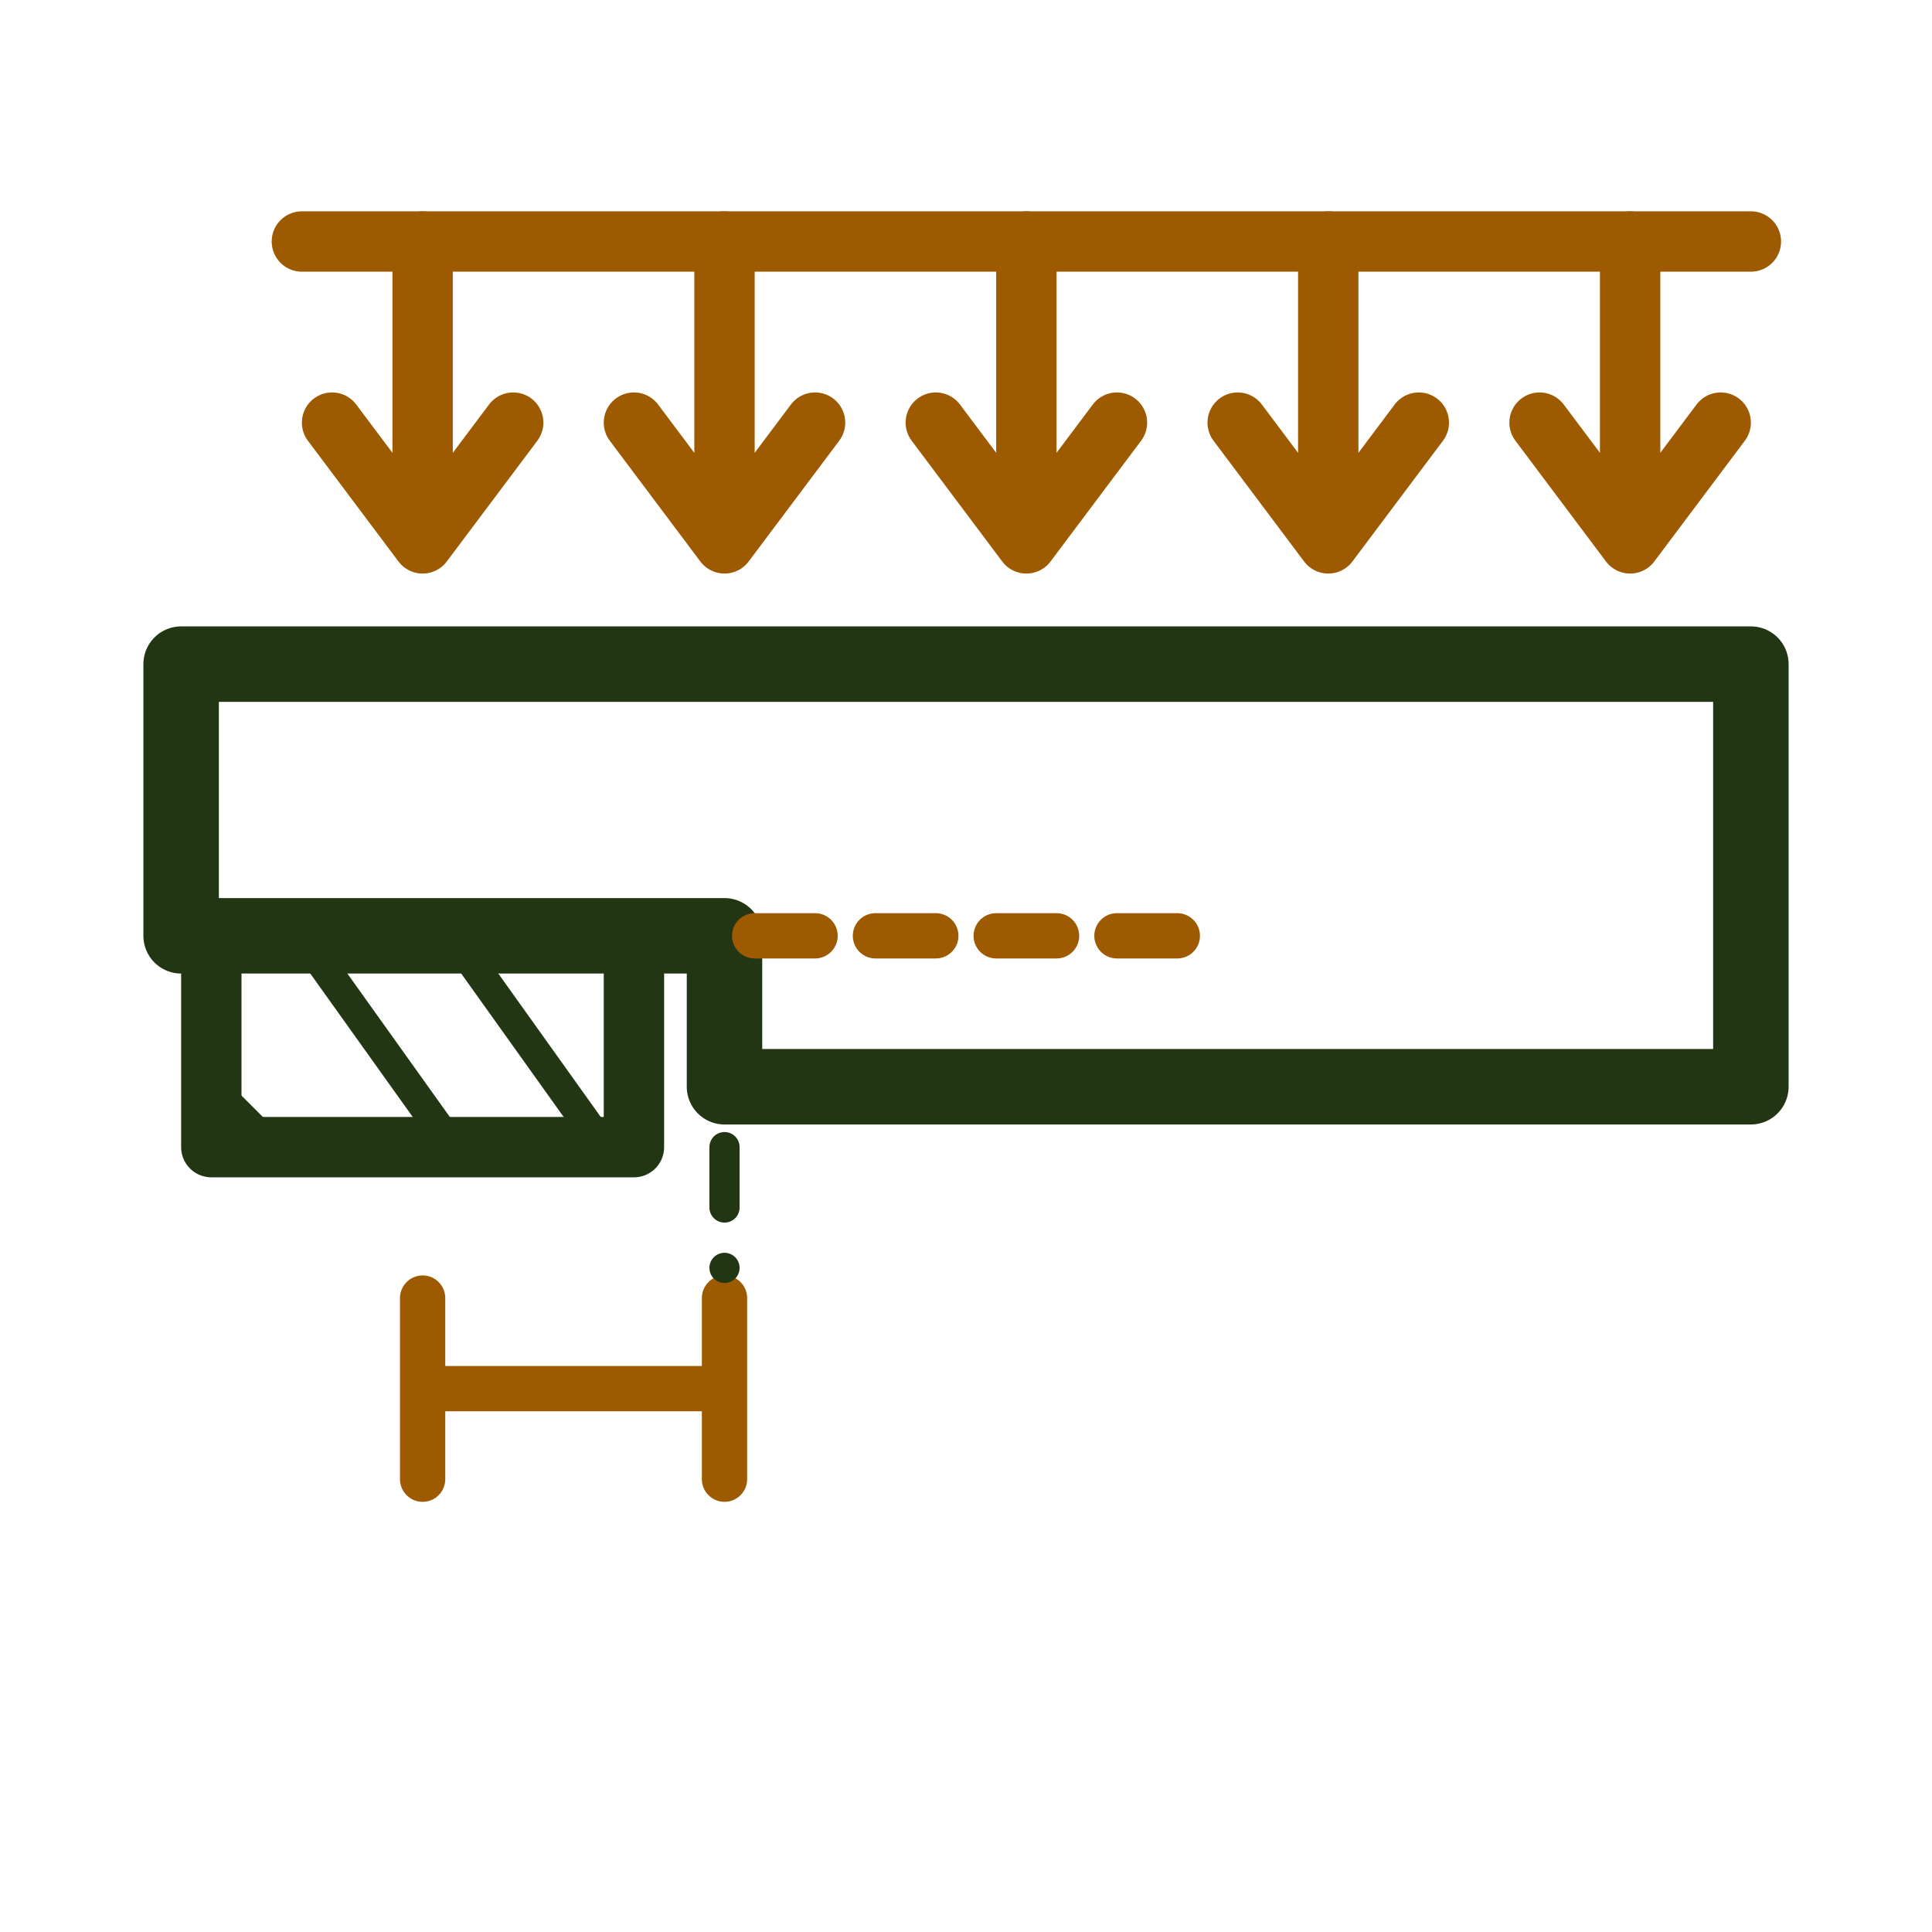
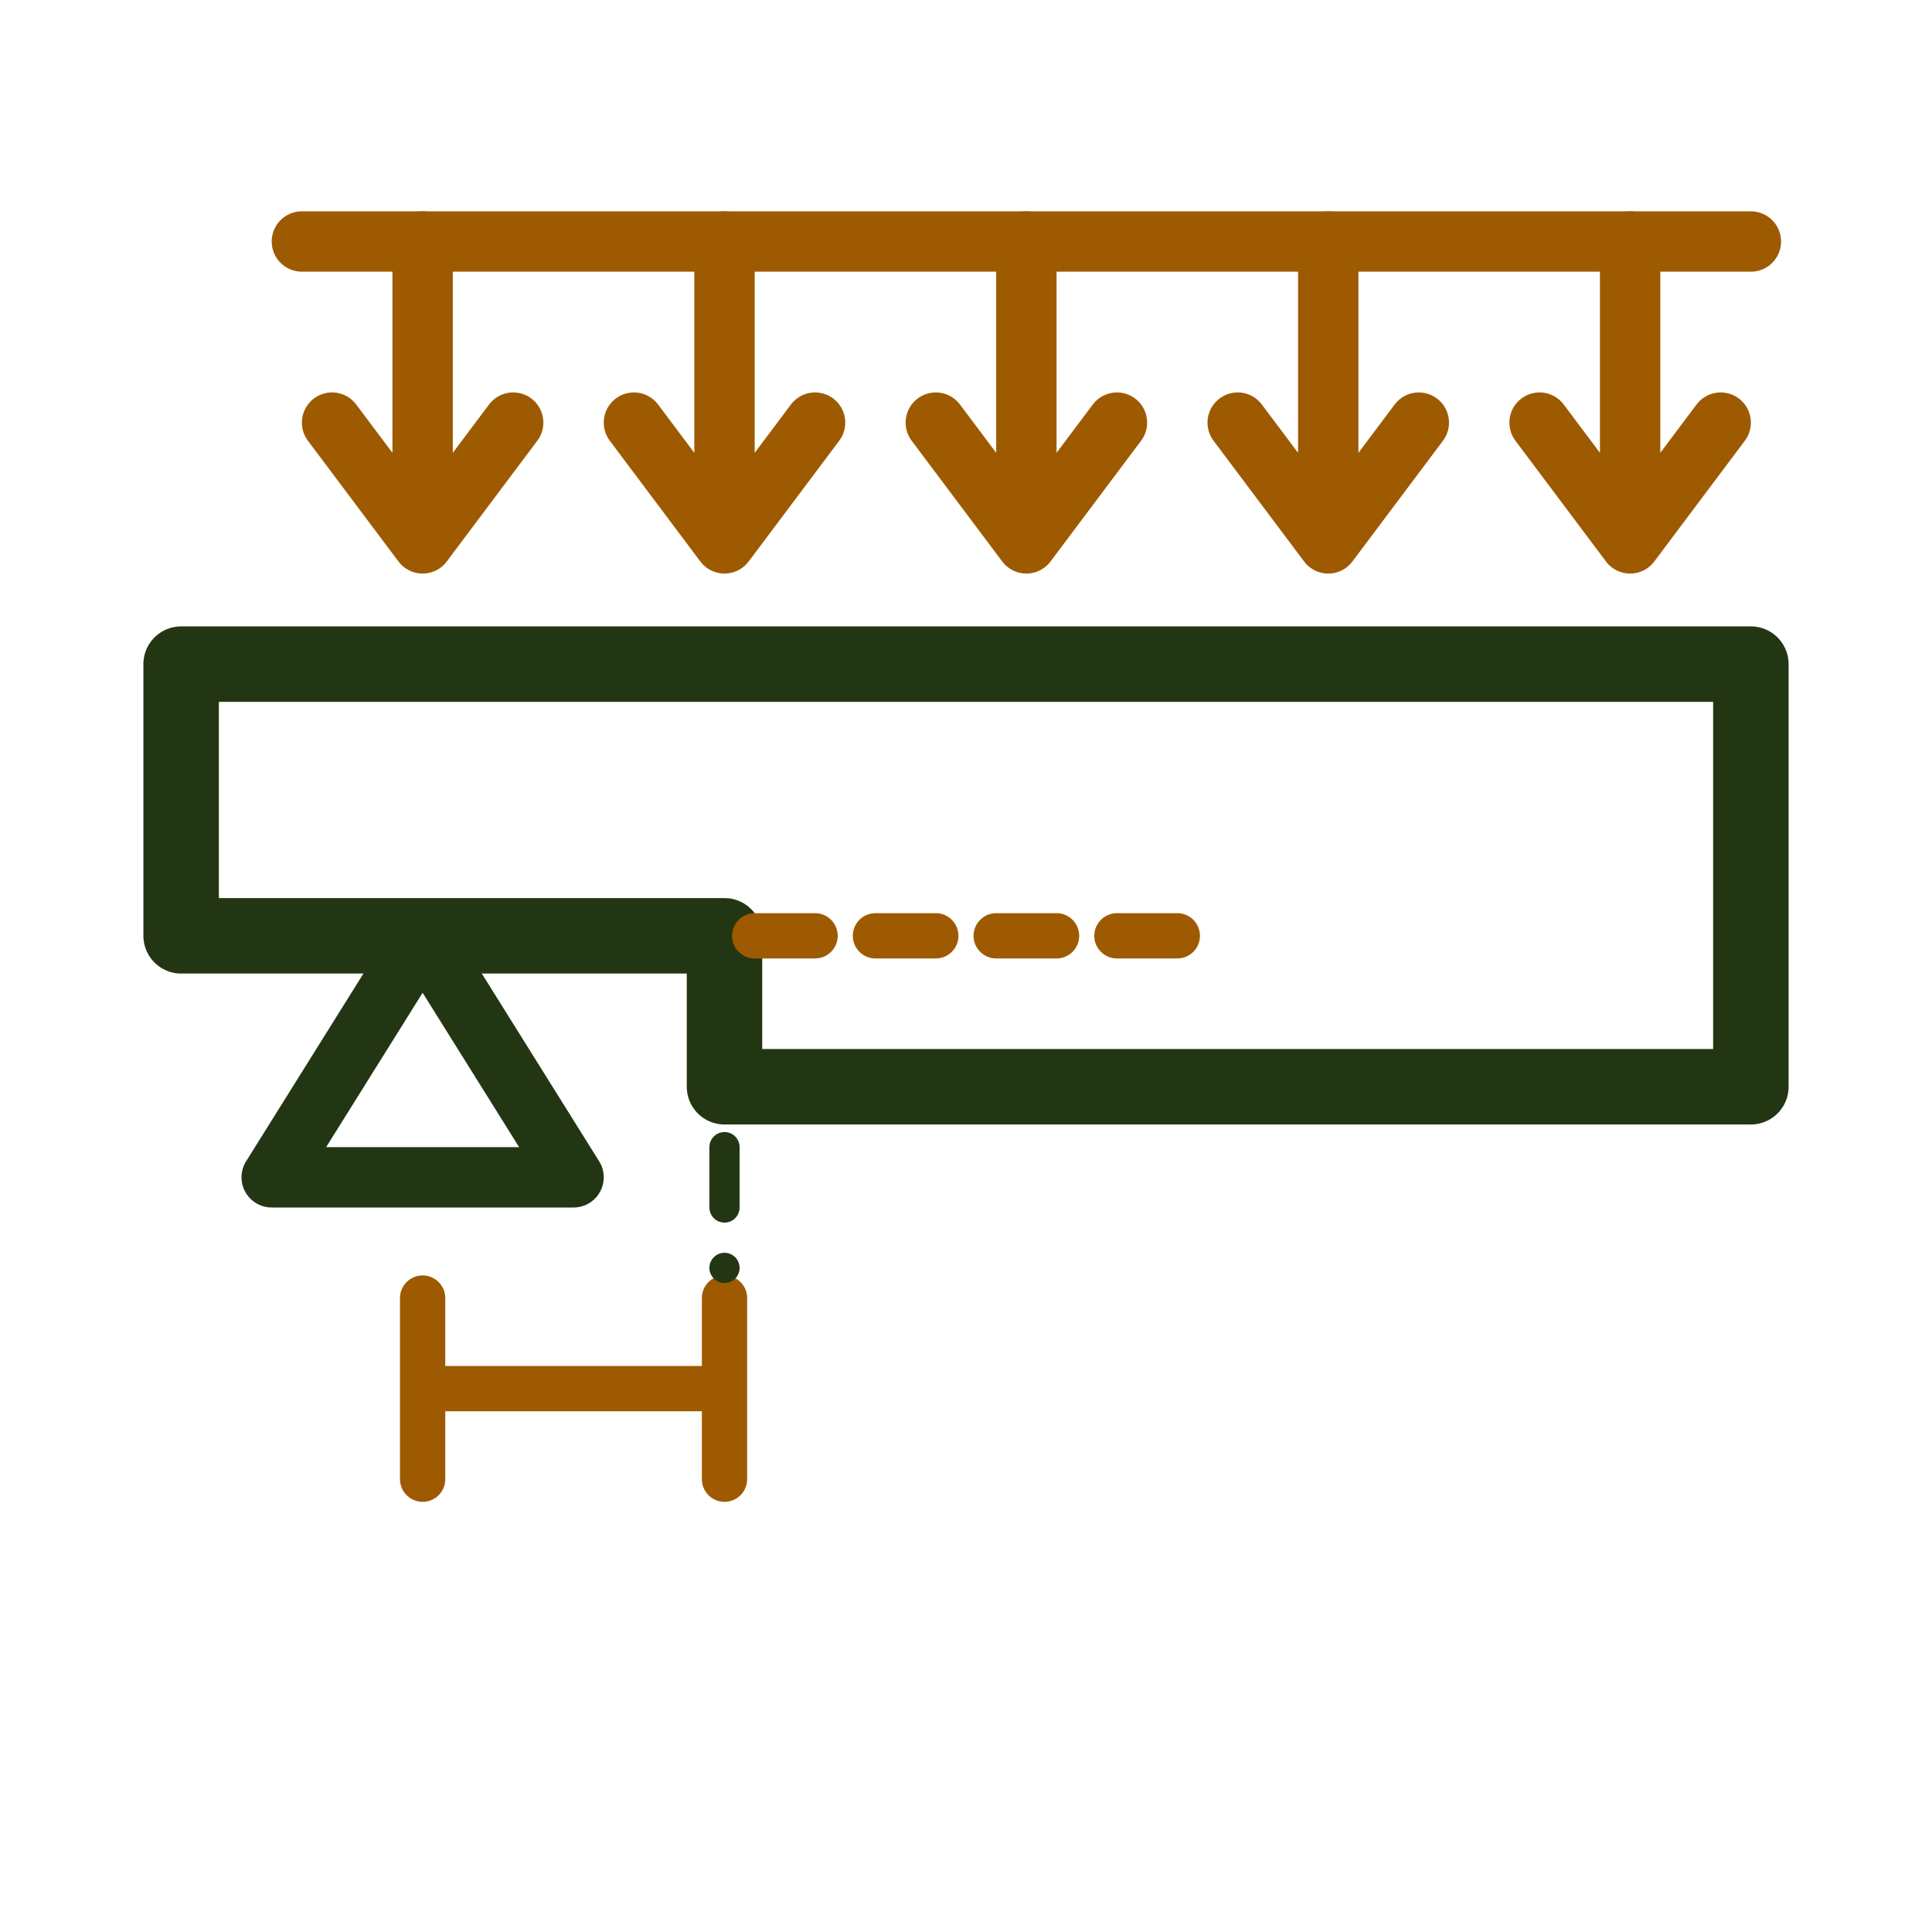
<svg xmlns="http://www.w3.org/2000/svg" viewBox="0 0 64 64" fill="none" stroke-linecap="round" stroke-linejoin="round">
  <path d="M14 8 V18 M11 14 L14 18 L17 14" stroke="#9E5A00" stroke-width="2" />
  <path d="M24 8 V18 M21 14 L24 18 L27 14" stroke="#9E5A00" stroke-width="2" />
  <path d="M34 8 V18 M31 14 L34 18 L37 14" stroke="#9E5A00" stroke-width="2" />
  <path d="M44 8 V18 M41 14 L44 18 L47 14" stroke="#9E5A00" stroke-width="2" />
  <path d="M54 8 V18 M51 14 L54 18 L57 14" stroke="#9E5A00" stroke-width="2" />
  <path d="M10 8 H58" stroke="#9E5A00" stroke-width="2" />
  <path d="M6 22 H58 V36 H24 V31 H6 Z" stroke="#233614" stroke-width="2.5" />
-   <rect x="7" y="31" width="14" height="7" stroke="#233614" stroke-width="2" />
-   <path d="M7 36 L9 38 M10 31 L15 38 M15 31 L20 38" stroke="#233614" stroke-width="1" />
+   <path d="M14 31 L9 39 H19 Z" stroke="#233614" stroke-width="2" />
  <path d="M25 31 H40" stroke="#9E5A00" stroke-width="1.5" stroke-dasharray="2 2" />
  <path d="M14 46 H24 M14 43 V49 M24 43 V49" stroke="#9E5A00" stroke-width="1.5" />
  <path d="M24 38 V42" stroke="#233614" stroke-width="1" stroke-dasharray="2 2" />
</svg>
